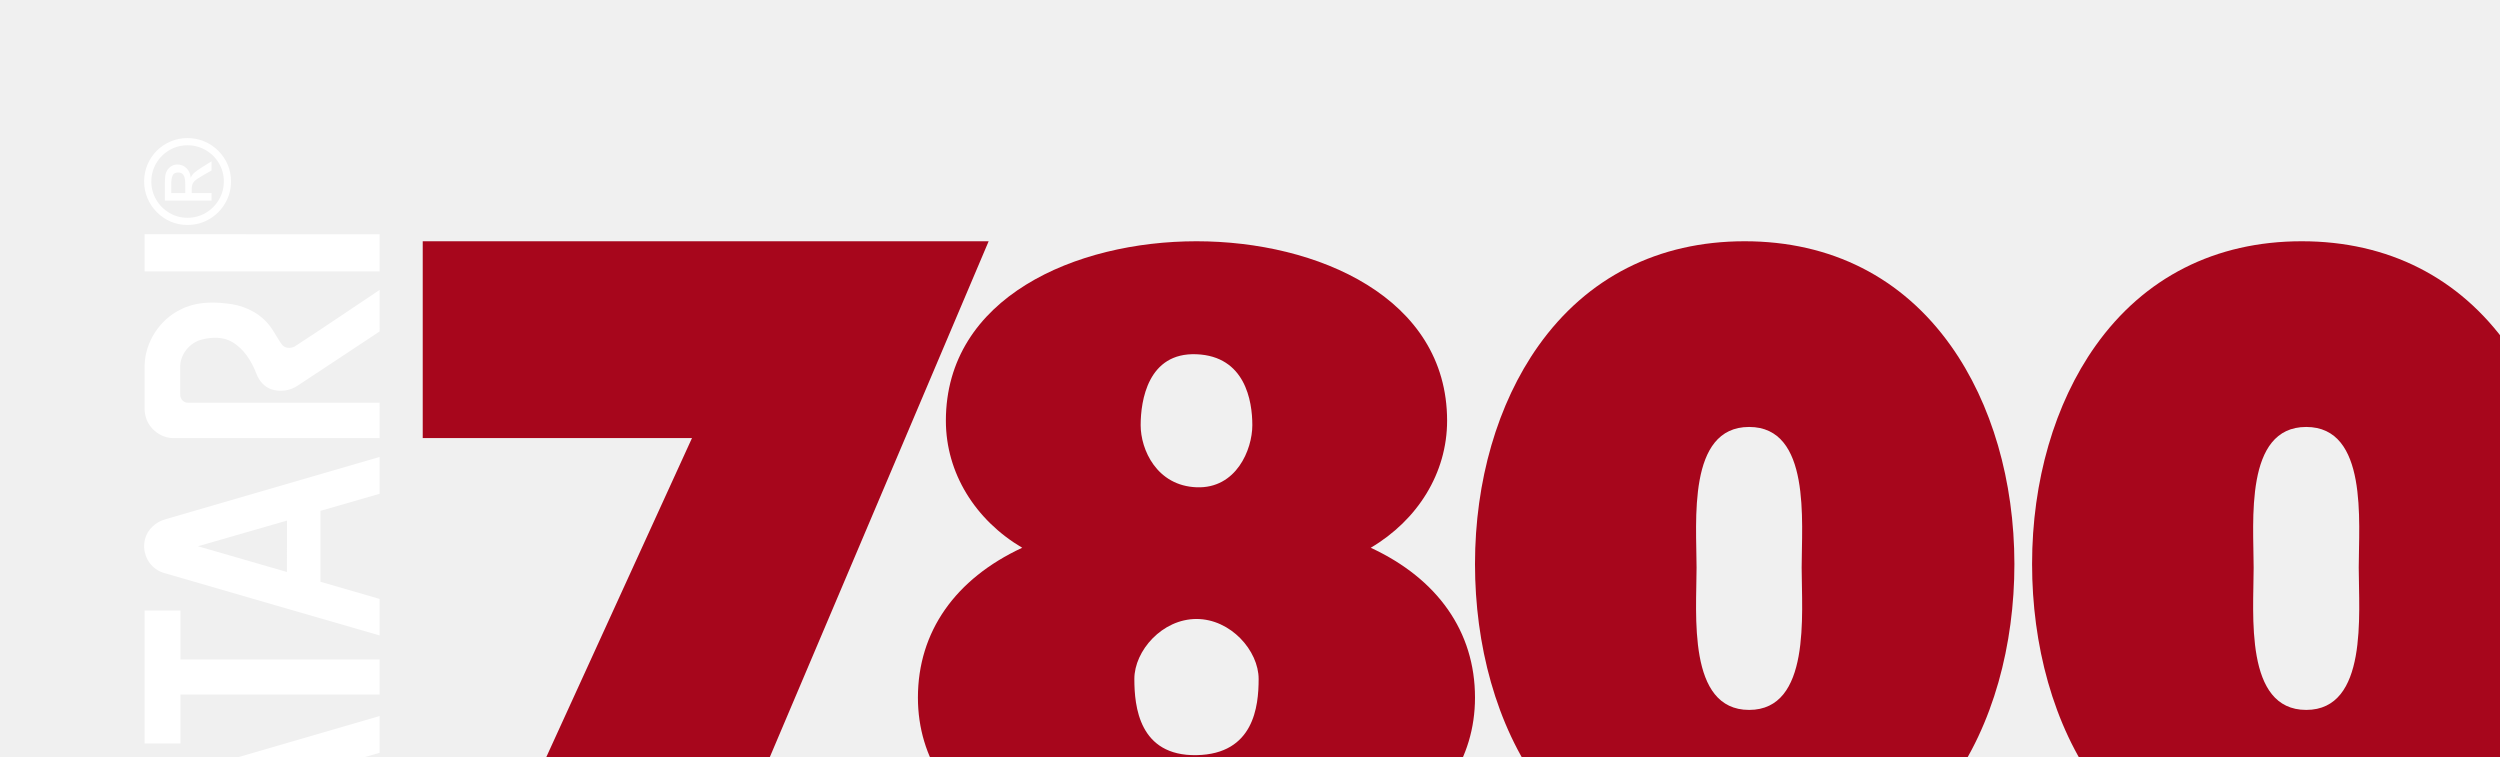
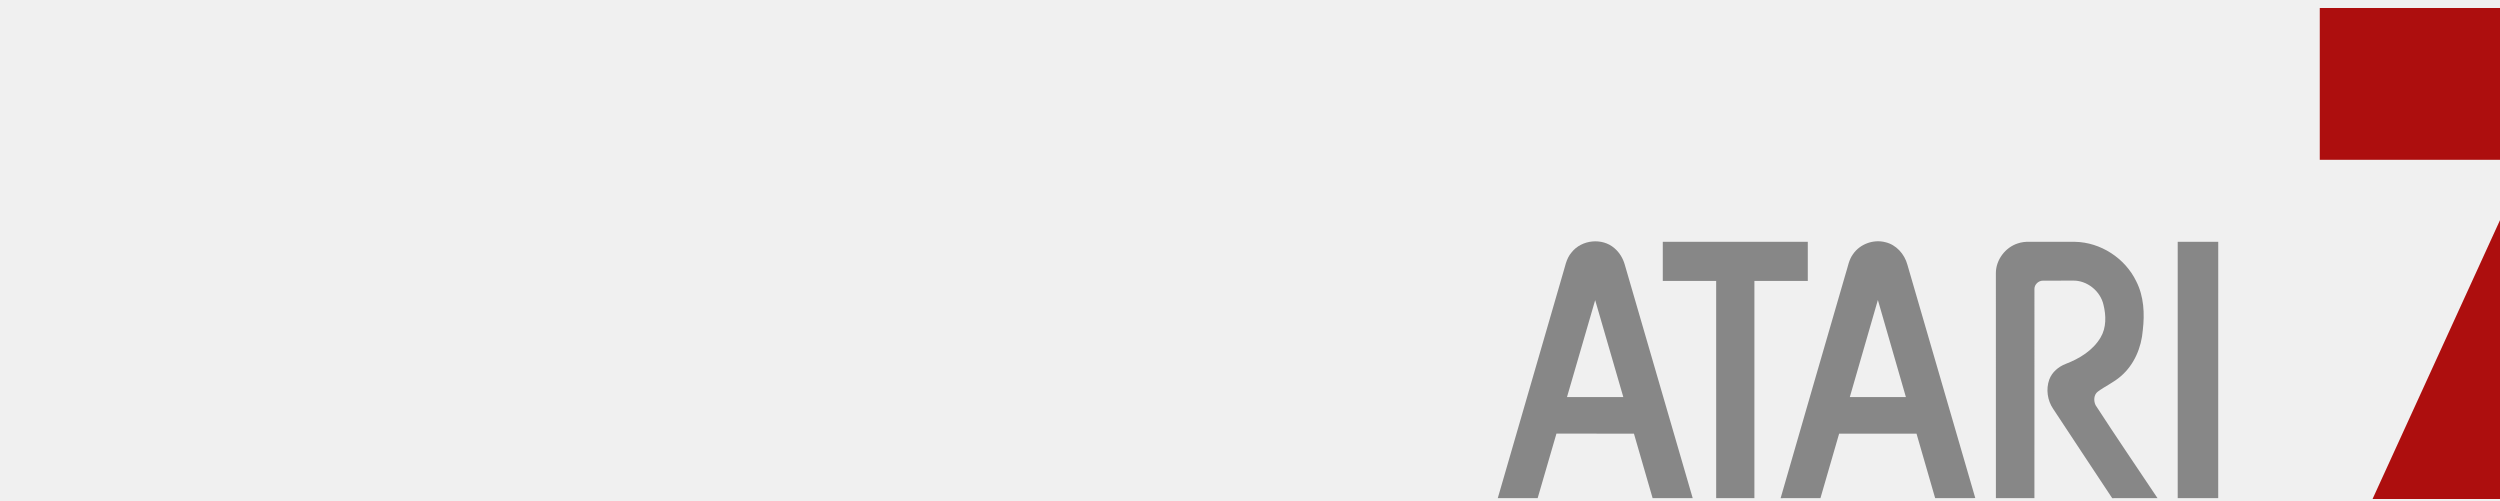
- <svg xmlns="http://www.w3.org/2000/svg" version="1.1" id="svg115">
-   <defs id="defs119" />
-   <g id="Group" transform="matrix(0,-1.039412,1.039412,0,26.39226,164.1647)" style="fill:#ffffff;fill-rule:nonzero;stroke:none;stroke-width:1">
-     <path d="m 12.226,1.798 c 1.61,-2.06 4.943,-2.412 6.918,-0.684 0.808,0.681 1.374,1.62 1.663,2.629 3.657,12.584 7.33,25.162 10.982,37.745 -2.158,0.002 -4.318,-0.003 -6.475,0.002 -1.018,-3.468 -2.012,-6.945 -3.016,-10.417 -4.174,-0.011 -8.345,-0.003 -12.519,-0.006 -1.021,3.472 -2.03,6.947 -3.034,10.423 -2.147,-0.008 -4.293,-0.002 -6.44,-0.004 C 3.78,29.484 7.259,17.478 10.749,5.479 c 0.414,-1.254 0.571,-2.654 1.476,-3.681 m 3.81,7.712 C 14.505,14.723 13.006,19.945 11.485,25.162 c 3.033,0.014 6.065,0.004 9.097,0.004 C 19.064,19.947 17.555,14.728 16.036,9.51 Z" id="Shape" />
-     <path d="m 57.691,2.069 c 1.125,-1.631 3.299,-2.423 5.214,-1.92 1.751,0.404 3.093,1.914 3.555,3.614 3.653,12.574 7.32,25.145 10.973,37.719 -2.161,0.014 -4.321,0 -6.483,0.009 -1.004,-3.473 -1.999,-6.949 -3.012,-10.421 -4.167,0.002 -8.332,-0.008 -12.498,0.003 -0.995,3.475 -2.022,6.942 -3.019,10.416 -2.145,0.003 -4.289,-0.002 -6.432,0.003 C 49.463,29.424 52.976,17.363 56.475,5.302 56.843,4.211 56.985,3.011 57.691,2.069 M 57.166,25.166 c 3.021,0.004 6.039,0.001 9.06,0.001 C 64.724,19.94 63.196,14.715 61.699,9.485 60.19,14.713 58.667,19.936 57.166,25.166 Z" id="path94" />
-     <path d="m 26.958,0.087 c 7.809,0 15.615,0 23.421,0 0,2.107 0,4.21 0,6.317 -2.875,0.002 -5.749,-0.003 -8.623,0.002 0,11.693 0.001,23.39 -0.001,35.084 -2.058,0 -4.119,0 -6.176,0 0,-11.693 -0.002,-23.389 0.001,-35.084 -2.875,-0.006 -5.748,0 -8.624,-0.002 0.001,-2.107 -0.001,-4.211 0.001,-6.317 z" id="Path" />
-     <path d="m 84.297,0.344 c 0.593,-0.205 1.227,-0.275 1.853,-0.259 2.462,0.009 4.925,0.001 7.384,0.003 4.146,0.076 8.104,2.648 9.897,6.38 1.241,2.423 1.371,5.24 1.057,7.898 -0.215,2.784 -1.382,5.565 -3.522,7.41 -1.131,1.007 -2.538,1.617 -3.746,2.513 -0.665,0.507 -0.697,1.489 -0.354,2.191 3.267,5.043 6.663,10.009 9.999,15.009 -2.438,0.004 -4.879,-0.006 -7.319,0.004 -3.193,-4.797 -6.353,-9.618 -9.533,-14.421 -0.935,-1.367 -1.189,-3.178 -0.63,-4.738 0.438,-1.196 1.483,-2.072 2.648,-2.525 2.224,-0.848 4.416,-2.181 5.647,-4.279 0.938,-1.578 0.889,-3.524 0.467,-5.25 -0.493,-2.241 -2.677,-4.004 -4.985,-3.926 -1.594,0.011 -3.19,-0.009 -4.782,0.008 -0.722,-0.017 -1.401,0.61 -1.392,1.341 -0.007,11.263 0.004,22.525 -0.002,33.79 -2.074,-0.004 -4.148,0 -6.222,-0.002 -0.004,-12.125 0.002,-24.251 -0.004,-36.378 0.013,-2.126 1.524,-4.124 3.54,-4.769 z" id="path97" />
-     <path d="m 110.127,0.087 c 2.183,0 4.365,0 6.547,0 -0.001,13.802 0.004,27.601 -0.003,41.405 -2.18,-0.006 -4.361,0 -6.544,-0.002 0,-13.802 0,-27.602 0,-41.403 z" id="path99" />
+ <svg xmlns="http://www.w3.org/2000/svg" version="1.1" id="Ebene_1" x="0px" y="0px" xml:space="preserve">
+   <g>
+     <path fill="#878787" d="M227.98,36.615c1.446-1.85,4.439-2.166,6.213-0.614c0.726,0.612,1.234,1.455,1.494,2.361   c3.284,11.302,6.583,22.598,9.863,33.899c-1.938,0.002-3.878-0.003-5.815,0.002c-0.914-3.115-1.807-6.237-2.709-9.356   c-3.749-0.01-7.495-0.003-11.243-0.005c-0.917,3.118-1.823,6.239-2.725,9.361c-1.928-0.007-3.856-0.002-5.784-0.004   c3.121-10.779,6.245-21.562,9.38-32.338C227.026,38.795,227.167,37.537,227.98,36.615 M231.402,43.541   c-1.375,4.682-2.721,9.372-4.087,14.057c2.724,0.013,5.447,0.004,8.17,0.004C234.122,52.915,232.766,48.227,231.402,43.541z" />
+     <path fill="#878787" d="M268.813,36.858c1.01-1.465,2.963-2.176,4.683-1.724c1.573,0.363,2.778,1.719,3.193,3.246   c3.281,11.293,6.574,22.583,9.855,33.876c-1.941,0.013-3.881,0-5.822,0.008c-0.902-3.119-1.795-6.241-2.705-9.359   c-3.742,0.002-7.483-0.007-11.225,0.003c-0.894,3.121-1.816,6.235-2.711,9.355c-1.926,0.003-3.852-0.002-5.777,0.003   c3.119-10.84,6.274-21.672,9.417-32.504C268.051,38.782,268.179,37.704,268.813,36.858 M268.341,57.602   c2.713,0.004,5.424,0.001,8.137,0.001c-1.349-4.695-2.721-9.387-4.066-14.084C271.057,48.214,269.689,52.905,268.341,57.602z" />
+     <path fill="#878787" d="M241.211,35.078c7.013,0,14.024,0,21.035,0c0,1.892,0,3.781,0,5.673c-2.582,0.002-5.163-0.003-7.744,0.002   c0,10.502,0.001,21.007-0.001,31.509c-1.848,0-3.699,0-5.547,0c0-10.502-0.002-21.006,0.001-31.509   c-2.582-0.005-5.162,0-7.745-0.002C241.211,38.859,241.209,36.969,241.211,35.078z" />
+     <path fill="#878787" d="M292.708,35.309c0.533-0.184,1.102-0.247,1.664-0.233c2.211,0.008,4.423,0.001,6.632,0.003   c3.724,0.068,7.278,2.378,8.889,5.73c1.115,2.176,1.231,4.706,0.949,7.093c-0.193,2.5-1.241,4.998-3.163,6.655   c-1.016,0.904-2.279,1.452-3.364,2.257c-0.597,0.455-0.626,1.337-0.318,1.968c2.934,4.529,5.984,8.989,8.98,13.48   c-2.19,0.004-4.382-0.005-6.573,0.004c-2.868-4.308-5.706-8.638-8.562-12.952c-0.84-1.228-1.068-2.854-0.566-4.255   c0.393-1.074,1.332-1.861,2.378-2.268c1.997-0.762,3.966-1.959,5.072-3.843c0.842-1.417,0.798-3.165,0.419-4.715   c-0.443-2.013-2.404-3.596-4.477-3.526c-1.432,0.01-2.865-0.008-4.295,0.007c-0.648-0.015-1.258,0.548-1.25,1.204   c-0.006,10.115,0.004,20.23-0.002,30.347c-1.863-0.004-3.725,0-5.588-0.002c-0.004-10.89,0.002-21.78-0.004-32.671   C289.541,37.683,290.898,35.888,292.708,35.309z" />
+     <path fill="#878787" d="M315.906,35.078c1.961,0,3.92,0,5.88,0c-0.001,12.396,0.004,24.789-0.003,37.186   c-1.958-0.005-3.917,0-5.877-0.002C315.906,59.866,315.906,47.472,315.906,35.078z" />
  </g>
-   <path d="m 251.016,100.307 c 8.611,-5.087 13.982,-13.701 13.982,-23.262 0,-22.581 -23.79,-32.865 -45.893,-32.865 -22.107,0 -45.893,10.284 -45.893,32.865 0,9.565 5.369,18.175 13.979,23.262 -12.247,5.687 -19.099,15.371 -19.099,27.437 0,22.744 25.658,34.643 51.007,34.643 25.348,0 51.008,-11.899 51.008,-34.643 0.008,-12.066 -6.845,-21.755 -19.09,-27.437 z M 219.106,89.232 c -7.279,-0.288 -10.225,-6.884 -10.225,-11.37 0,-4.486 1.326,-13.35 10.225,-12.991 8.899,0.359 10.225,8.505 10.225,12.991 -0.003,4.486 -2.946,11.658 -10.225,11.37 z m 0,24.118 c 6.276,0 11.38,5.816 11.38,10.985 0,5.009 -0.862,13.764 -11.38,13.949 -10.518,0.185 -11.38,-8.932 -11.38,-13.949 0,-5.169 5.104,-10.985 11.38,-10.985 z" id="path102" style="fill:#a7061c;fill-rule:nonzero;stroke:none;stroke-width:1.163" />
-   <path d="m 357.271,63.352 c -8.894,-12.541 -21.961,-19.172 -37.784,-19.172 -15.823,0 -28.89,6.629 -37.784,19.172 -7.477,10.55 -11.596,24.731 -11.596,39.933 0,29.418 15.268,59.102 49.387,59.102 34.118,0 49.39,-29.686 49.39,-59.102 -0.009,-15.204 -4.13,-29.385 -11.612,-39.933 z m -36.967,66.65 c -11.342,0 -9.623,-17.574 -9.623,-26.055 0,-8.401 -1.713,-25.762 9.623,-25.762 11.342,0 9.621,17.362 9.621,25.762 0.003,8.481 1.721,26.055 -9.621,26.055 z" id="path104" style="fill:#a7061c;fill-rule:nonzero;stroke:none;stroke-width:1.163" />
-   <path d="m 459.286,63.352 c -8.894,-12.541 -21.961,-19.172 -37.784,-19.172 -15.823,0 -28.89,6.629 -37.784,19.172 -7.477,10.55 -11.596,24.731 -11.596,39.933 0,29.418 15.268,59.102 49.387,59.102 34.118,0 49.39,-29.686 49.39,-59.102 -0.009,-15.204 -4.13,-29.385 -11.612,-39.933 z m -36.967,66.65 c -11.342,0 -9.623,-17.574 -9.623,-26.055 0,-8.401 -1.713,-25.762 9.623,-25.762 11.342,0 9.621,17.362 9.621,25.762 0.003,8.481 1.721,26.055 -9.621,26.055 z" id="path106" style="fill:#a7061c;fill-rule:nonzero;stroke:none;stroke-width:1.163" />
-   <polygon id="polygon108" points="136.027,100.211 171.826,100.211 214.339,0 125.263,0 125.263,30.977 167.646,30.977 " style="fill:#a7061c;fill-rule:nonzero;stroke:none;stroke-width:1" transform="matrix(1.163437,0,0,1.163437,-68.32481,44.17962)" />
-   <path d="m 467.717,54.509 v -8.791 h -3.297 v -1.538 h 8.571 v 1.538 h -3.736 v 8.791 z m 6.154,0 V 44.18 h 2.637 l 2.637,8.352 2.637,-8.352 h 2.418 v 10.33 h -1.538 v -8.791 l -2.637,8.791 h -1.538 l -2.857,-8.791 v 8.791 z" id="path110" style="fill:#ffffff;fill-rule:nonzero;stroke:none;stroke-width:1.163" />
-   <path d="m 42.306,33.231 c 0,-1.103 -0.204,-2.132 -0.612,-3.088 -0.408,-0.956 -0.986,-1.804 -1.735,-2.545 -0.749,-0.741 -1.605,-1.312 -2.568,-1.713 -0.963,-0.4 -1.983,-0.601 -3.058,-0.601 -1.083,0 -2.107,0.204 -3.074,0.611 -0.967,0.407 -1.816,0.977 -2.547,1.707 -0.731,0.731 -1.301,1.581 -1.708,2.55 -0.408,0.97 -0.612,1.995 -0.612,3.077 0,1.075 0.204,2.095 0.612,3.061 0.408,0.966 0.981,1.821 1.719,2.566 0.738,0.745 1.584,1.321 2.536,1.728 0.953,0.407 1.977,0.611 3.074,0.611 1.455,0 2.791,-0.358 4.007,-1.075 1.216,-0.717 2.181,-1.686 2.895,-2.909 0.714,-1.222 1.07,-2.55 1.07,-3.984 z m -1.318,0 c 0,1.201 -0.299,2.311 -0.896,3.33 -0.598,1.019 -1.404,1.827 -2.42,2.424 -1.016,0.597 -2.128,0.896 -3.338,0.896 -1.209,0 -2.32,-0.3 -3.332,-0.901 -1.012,-0.601 -1.814,-1.41 -2.404,-2.429 -0.591,-1.019 -0.886,-2.125 -0.886,-3.32 0,-0.913 0.17,-1.77 0.511,-2.571 0.341,-0.801 0.817,-1.507 1.429,-2.118 0.612,-0.611 1.318,-1.087 2.12,-1.428 0.801,-0.341 1.656,-0.511 2.563,-0.511 1.202,0 2.315,0.297 3.338,0.891 1.023,0.594 1.831,1.396 2.425,2.408 0.594,1.012 0.891,2.122 0.891,3.33 z m -2.246,2.118 h -3.628 v -0.822 c 0,-0.562 0.153,-0.999 0.459,-1.312 0.306,-0.313 0.916,-0.725 1.83,-1.238 v 0 l 1.339,-0.759 v -1.676 l -1.666,1.033 c -0.675,0.429 -1.167,0.776 -1.476,1.043 -0.309,0.267 -0.534,0.58 -0.675,0.938 -0.063,-0.738 -0.325,-1.328 -0.786,-1.77 -0.46,-0.443 -1.028,-0.664 -1.703,-0.664 -0.401,0 -0.784,0.123 -1.149,0.369 -0.366,0.246 -0.636,0.569 -0.812,0.97 -0.12,0.246 -0.197,0.548 -0.232,0.906 -0.035,0.358 -0.053,0.833 -0.053,1.423 v 0 2.94 h 8.552 z m -4.819,-1.686 v 1.686 H 31.359 v -1.581 c 0,-0.681 0.079,-1.215 0.237,-1.602 0.158,-0.386 0.504,-0.58 1.039,-0.58 0.309,0 0.561,0.081 0.754,0.242 0.193,0.162 0.33,0.395 0.411,0.701 0.081,0.306 0.121,0.683 0.121,1.133 z" id="®" style="fill:#ffffff;fill-rule:nonzero;stroke:none;stroke-width:1.039" />
+   <path fill="#AD0E0E" d="M441.874,34.488c5.281-3.112,8.575-8.381,8.575-14.23c0-13.813-14.59-20.104-28.146-20.104  c-13.558,0-28.146,6.291-28.146,20.104c0,5.851,3.293,11.118,8.573,14.23c-7.511,3.479-11.713,9.403-11.713,16.784  c0,13.913,15.736,21.192,31.282,21.192s31.283-7.279,31.283-21.192C453.587,43.891,449.384,37.964,441.874,34.488z M422.304,25.732  c-3.458,0-6.271-2.23-6.271-4.974c0-2.744,2.813-4.975,6.271-4.975c3.455,0,6.271,2.231,6.271,4.975  C428.573,23.502,425.761,25.732,422.304,25.732z M422.304,43.457c3.849,0,6.979,2.567,6.979,5.729c0,3.064-3.131,5.561-6.979,5.561  c-3.85,0-6.979-2.492-6.979-5.561C415.325,46.024,418.455,43.457,422.304,43.457z" />
+   <path fill="#AD0E0E" d="M508.233,11.921c-5.774-7.698-14.257-11.769-24.529-11.769s-18.755,4.069-24.529,11.769  c-4.854,6.476-7.528,15.181-7.528,24.513c0,18.058,9.912,36.28,32.061,36.28s32.063-18.223,32.063-36.28  C515.765,27.101,513.09,18.396,508.233,11.921z M483.704,51.23c-7.721,0-8.566-10.037-8.566-14.881  c0-4.798,0.849-14.714,8.566-14.714c7.721,0,8.565,9.916,8.565,14.714C492.271,41.193,491.425,51.23,483.704,51.23z" />
+   <path fill="#AD0E0E" d="M572.396,11.921c-5.772-7.698-14.257-11.769-24.527-11.769c-10.272,0-18.755,4.069-24.529,11.769  c-4.854,6.476-7.529,15.181-7.529,24.513c0,18.058,9.913,36.28,32.062,36.28c22.146,0,32.061-18.223,32.061-36.28  C579.929,27.101,577.254,18.396,572.396,11.921z M547.869,51.23c-7.723,0-8.567-10.037-8.567-14.881  c0-4.798,0.849-14.714,8.567-14.714s8.564,9.916,8.564,14.714C556.436,41.193,555.589,51.23,547.869,51.23z" />
+   <polygon fill="#AD0E0E" points="336.516,1.165 336.516,23.181 366.663,23.181 344.172,72.386 369.636,72.386 399.876,1.165 " />
</svg>
